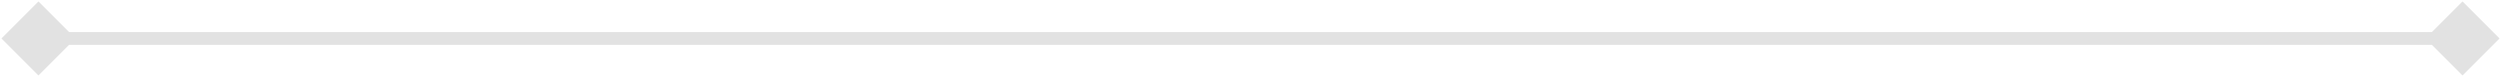
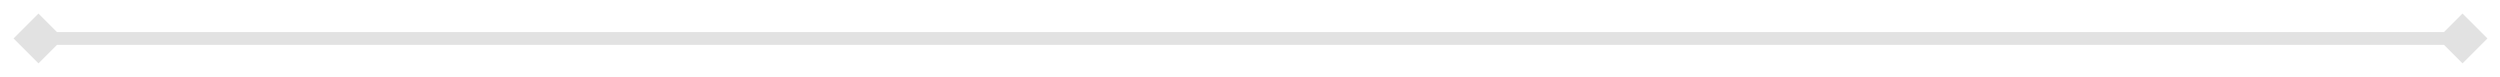
<svg xmlns="http://www.w3.org/2000/svg" width="585" height="18" viewBox="0 0 585 18" fill="none">
-   <path opacity="0.3" d="M0.34 9L9 17.66L17.66 9L9 0.34L0.34 9ZM584.891 9L576.23 0.34L567.57 9L576.23 17.66L584.891 9ZM9 10.5H576.23V7.5H9V10.5Z" fill="#3D3D3D" fill-opacity="0.5" />
+   <path opacity="0.3" d="M3.17 9L9 14.83L14.83 9L9 3.17L3.17 9ZM582.061 9L576.23 3.17L570.4 9L576.23 14.83L582.061 9ZM9 10.5H576.23V7.5H9V10.5Z" fill="#3D3D3D" fill-opacity="0.5" />
</svg>
